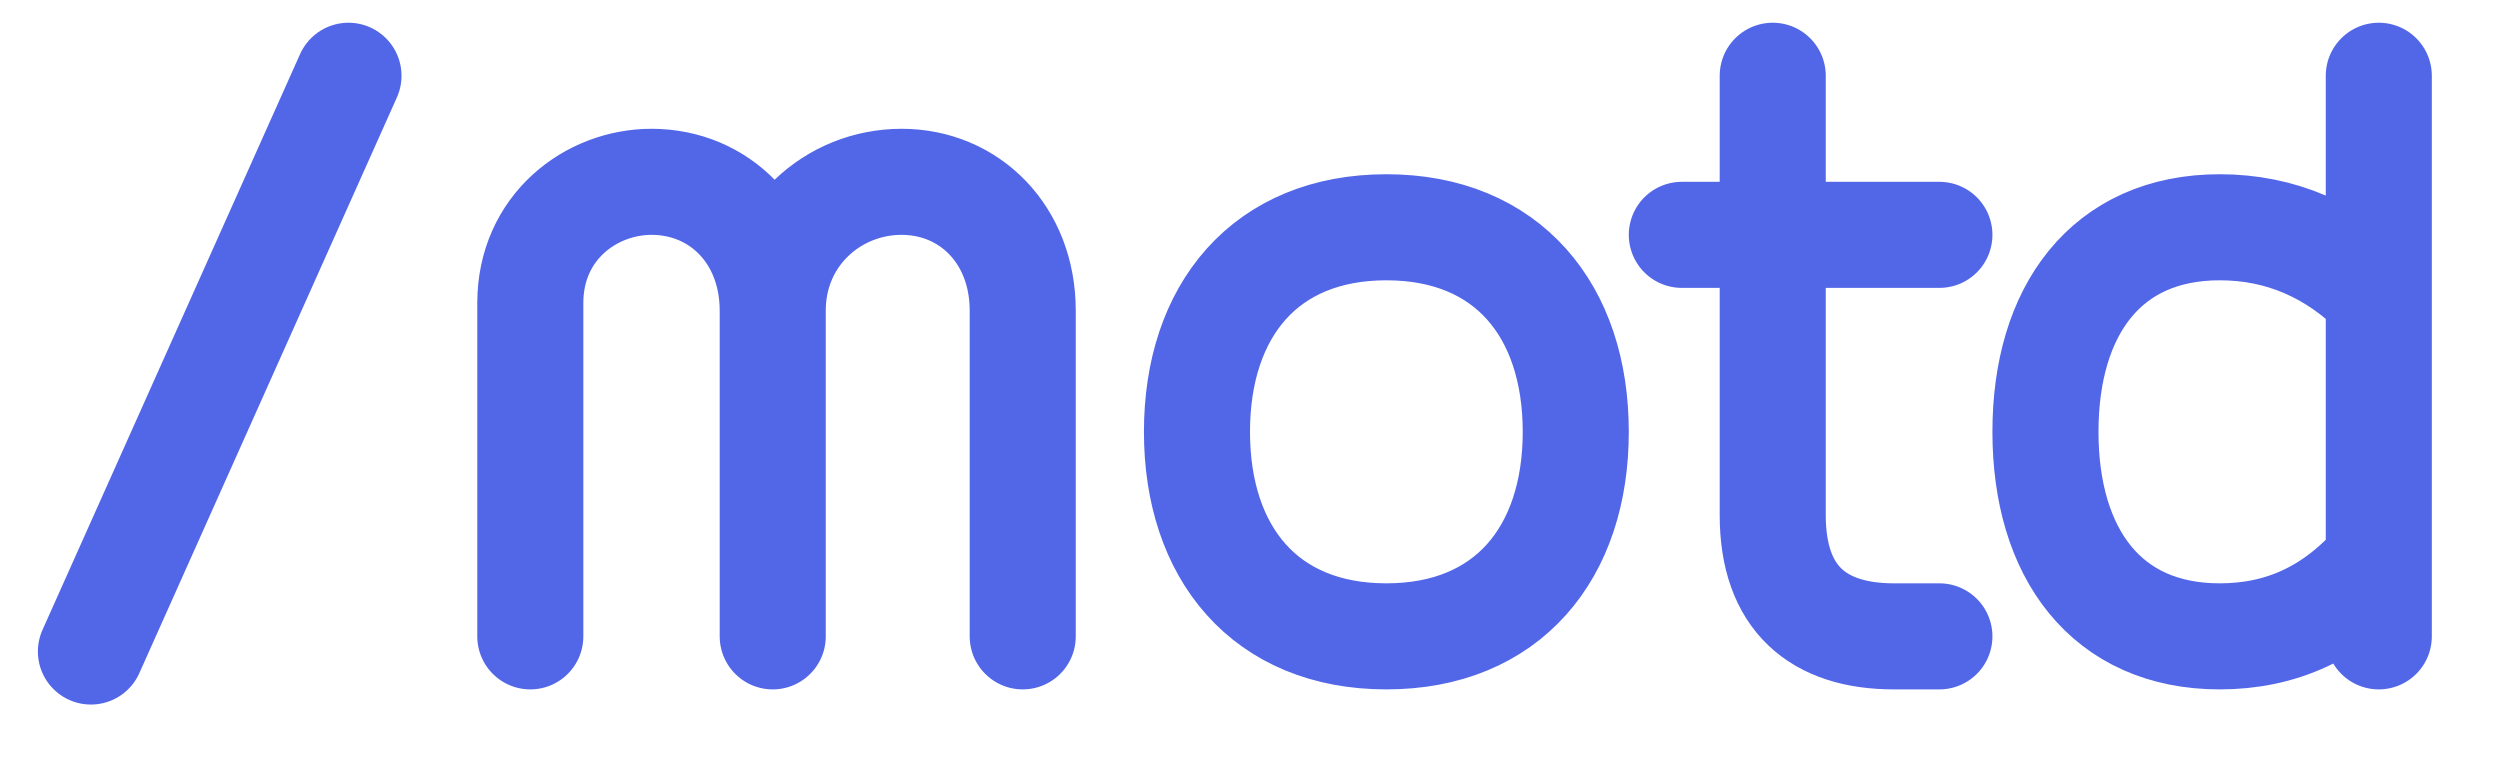
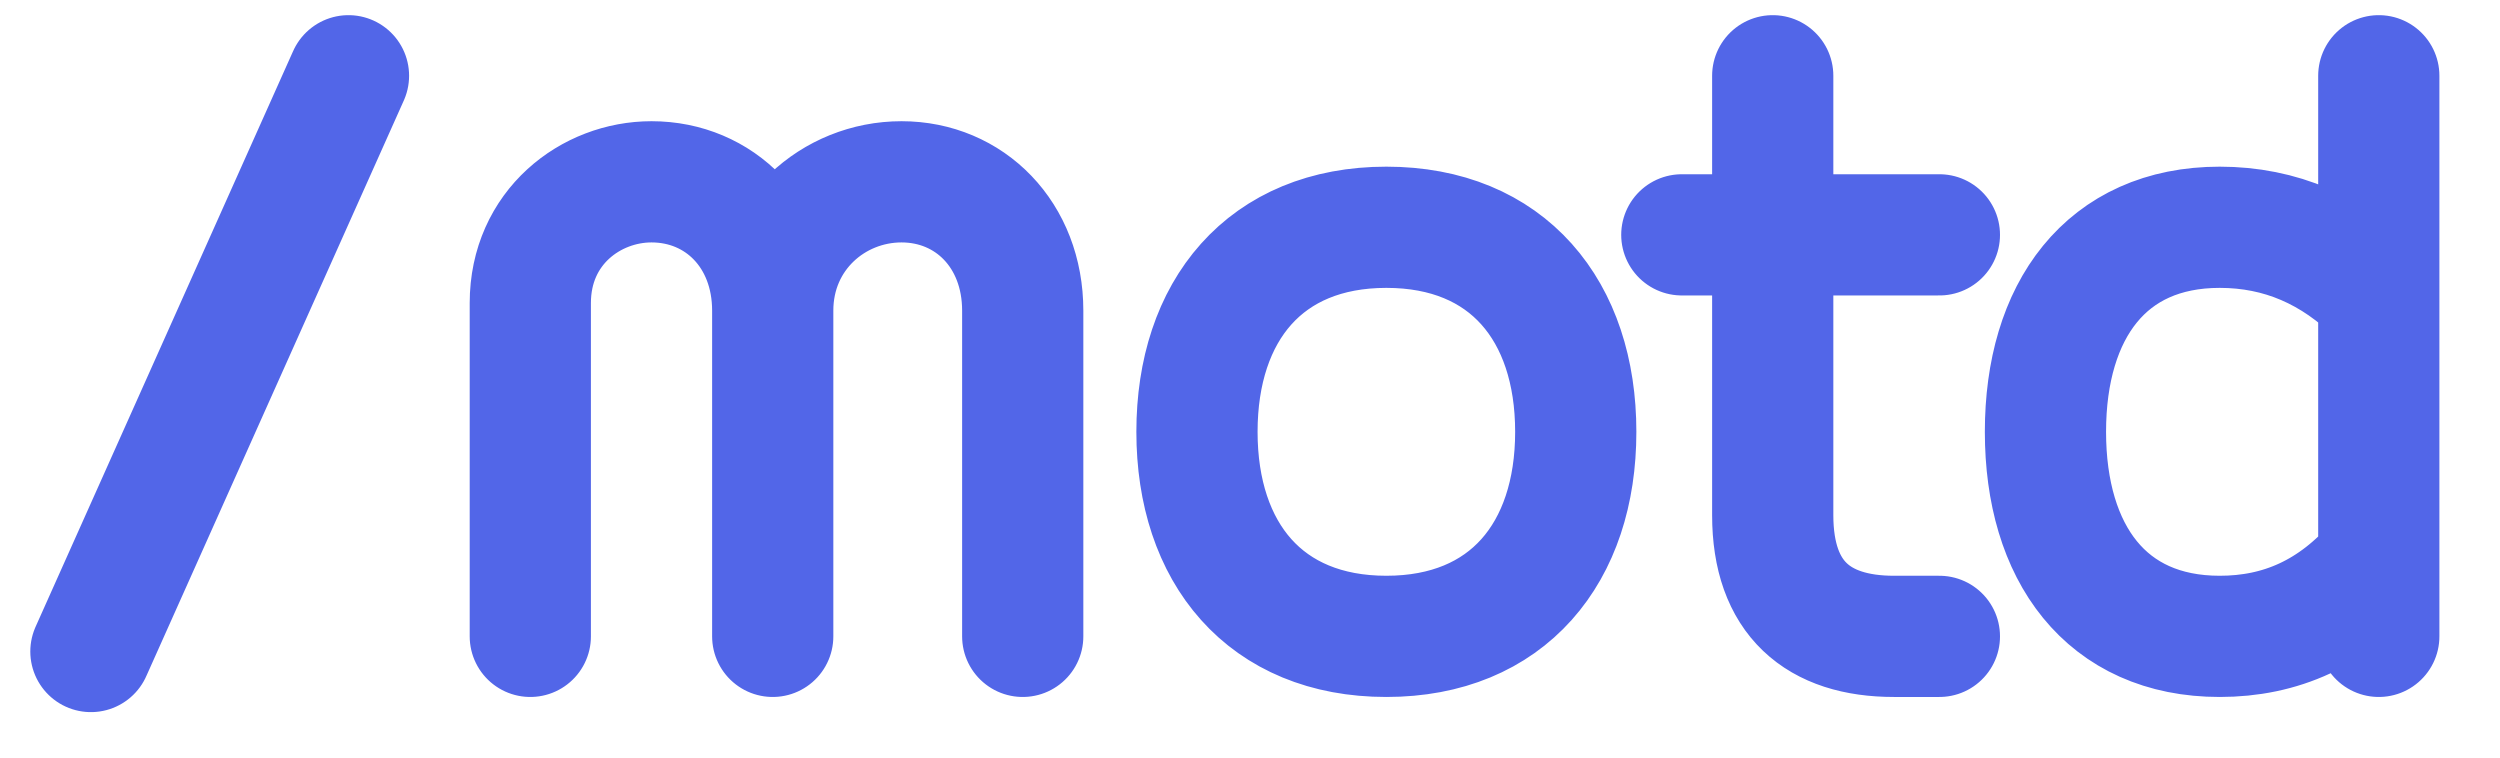
<svg xmlns="http://www.w3.org/2000/svg" viewBox="190 42 330 100" role="img" aria-labelledby="title">
-   <path fill="none" stroke="#5266E8" stroke-width="14" stroke-linecap="round" stroke-linejoin="round" d="m202 128 34-76M260 126V82c0-10 8-16 16-16 9 0 16 7 16 17v43m0-43c0-10 8-17 17-17s16 7 16 17v43M373 72c-16 0-25 11-25 27s9 27 25 27 25-11 25-27-9-27-25-27ZM424 52v58c0 11 6 16 16 16h6m-34-53h34M504 52v74m0-45c-6-6-13-9-21-9-15 0-23 11-23 27s8 27 23 27c8 0 15-3 21-10" />
+   <path fill="none" stroke="#5266E8" stroke-width="16" stroke-linecap="round" stroke-linejoin="round" d="m202 128 34-76M260 126V82c0-10 8-16 16-16 9 0 16 7 16 17v43m0-43c0-10 8-17 17-17s16 7 16 17v43M373 72c-16 0-25 11-25 27s9 27 25 27 25-11 25-27-9-27-25-27ZM424 52v58c0 11 6 16 16 16h6m-34-53h34M504 52v74m0-45c-6-6-13-9-21-9-15 0-23 11-23 27s8 27 23 27c8 0 15-3 21-10" />
</svg>
